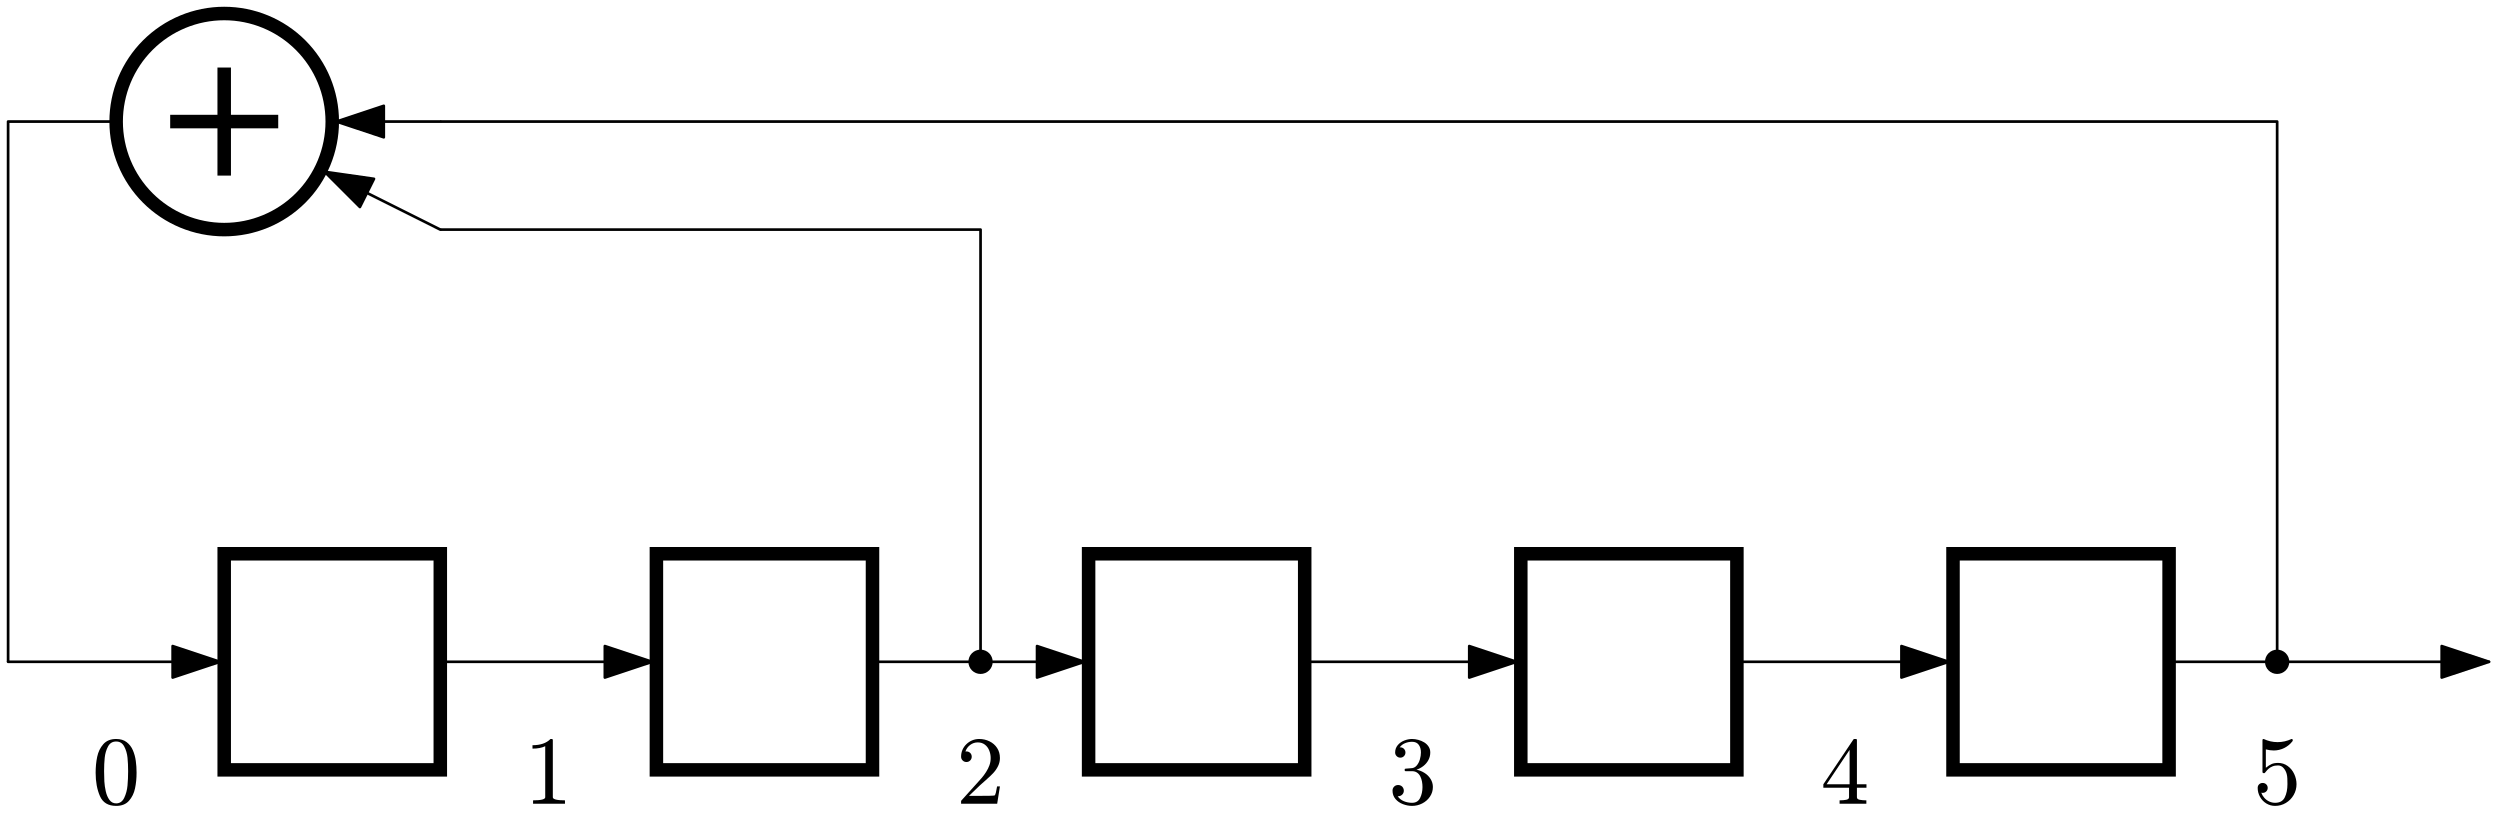
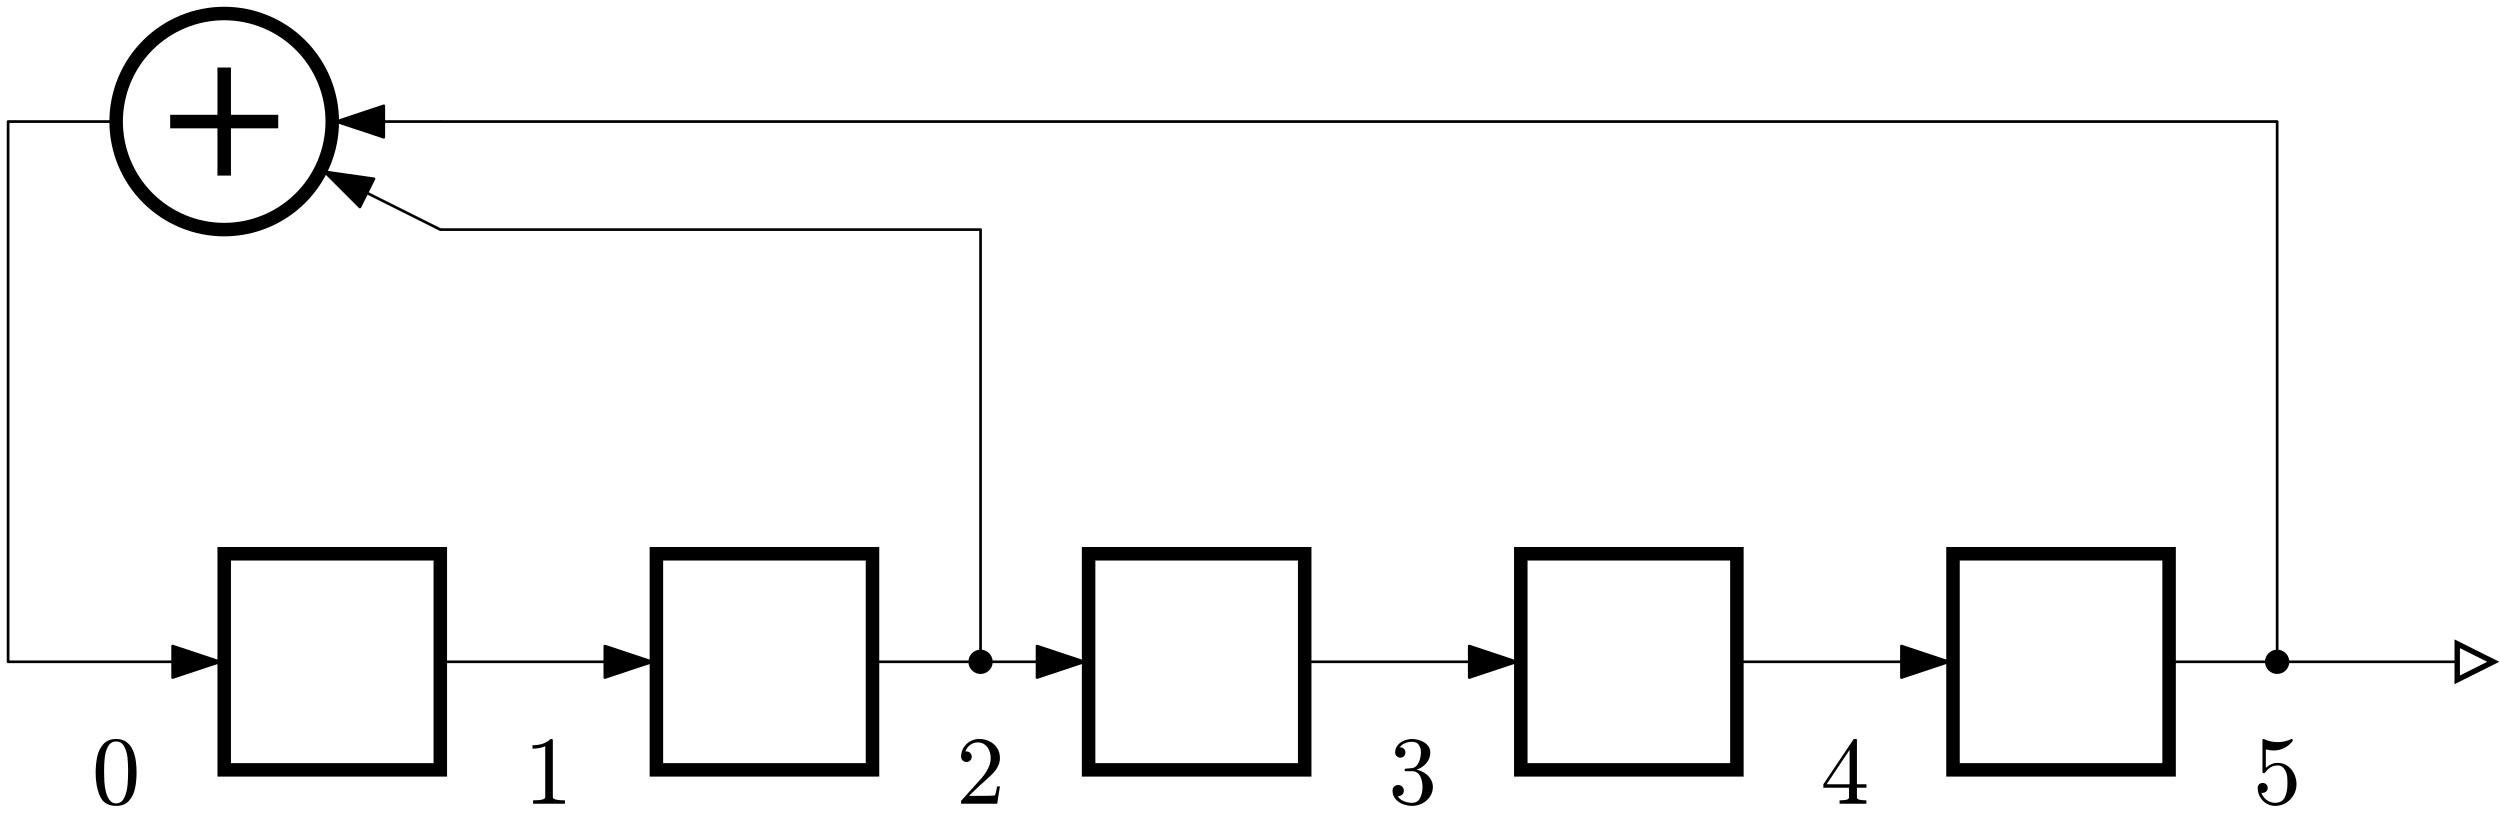
<svg xmlns="http://www.w3.org/2000/svg" xmlns:xlink="http://www.w3.org/1999/xlink" width="370.2" height="123.044" viewBox="0 0 370.2 123.044" version="1.1">
  <style>
svg { color: black; fill: currentColor; }
@media (prefers-color-scheme: dark) { svg { color: white; } }
</style>
  <defs>
    <style type="text/css">*{stroke-linejoin: round; stroke-linecap: butt}</style>
  </defs>
  <g id="figure_1">
    <g id="patch_1">
      <path d="M 0 123.044 L 370.2 123.044 L 370.2 -0 L 0 -0 L 0 123.044 z " style="fill: none" />
    </g>
    <g id="axes_1">
      <g id="line2d_1">
        <defs>
          <path id="mb777eaa514" d="M 0 16 C 4.243 16 8.313 14.314 11.314 11.314 C 14.314 8.313 16 4.243 16 0 C 16 -4.243 14.314 -8.313 11.314 -11.314 C 8.313 -14.314 4.243 -16 0 -16 C -4.243 -16 -8.313 -14.314 -11.314 -11.314 C -14.314 -8.313 -16 -4.243 -16 0 C -16 4.243 -14.314 8.313 -11.314 11.314 C -8.313 14.314 -4.243 16 0 16 z " style="stroke: currentColor; stroke-width: 2" />
        </defs>
        <g clip-path="url(#p6f5822b28a)">
          <use xlink:href="#mb777eaa514" x="33.2" y="18" style="fill-opacity: 0; stroke: currentColor; stroke-width: 2" />
        </g>
      </g>
      <g id="line2d_2">
        <defs>
          <path id="m3214720e88" d="M -8 0 L 8 0 M 0 8 L 0 -8 " style="stroke: currentColor; stroke-width: 2" />
        </defs>
        <g clip-path="url(#p6f5822b28a)">
          <use xlink:href="#m3214720e88" x="33.2" y="18" style="fill-opacity: 0; stroke: currentColor; stroke-width: 2" />
        </g>
      </g>
      <g id="line2d_3">
        <path d="M 17.2 18 L 1.2 18 L 1.2 98 " clip-path="url(#p6f5822b28a)" style="fill: none; stroke: currentColor; stroke-width: 0.4" />
      </g>
      <g id="line2d_4">
        <defs>
          <path id="m815d1d7ed0" d="M -16 16 L 16 16 L 16 -16 L -16 -16 z " style="stroke: currentColor; stroke-width: 2; stroke-linejoin: miter" />
        </defs>
        <g clip-path="url(#p6f5822b28a)">
          <use xlink:href="#m815d1d7ed0" x="49.2" y="98" style="fill-opacity: 0; stroke: currentColor; stroke-width: 2; stroke-linejoin: miter" />
        </g>
      </g>
      <g id="line2d_5">
        <g clip-path="url(#p6f5822b28a)">
          <use xlink:href="#m815d1d7ed0" x="113.2" y="98" style="fill-opacity: 0; stroke: currentColor; stroke-width: 2; stroke-linejoin: miter" />
        </g>
      </g>
      <g id="line2d_6">
        <g clip-path="url(#p6f5822b28a)">
          <use xlink:href="#m815d1d7ed0" x="177.2" y="98" style="fill-opacity: 0; stroke: currentColor; stroke-width: 2; stroke-linejoin: miter" />
        </g>
      </g>
      <g id="line2d_7">
        <g clip-path="url(#p6f5822b28a)">
          <use xlink:href="#m815d1d7ed0" x="241.2" y="98" style="fill-opacity: 0; stroke: currentColor; stroke-width: 2; stroke-linejoin: miter" />
        </g>
      </g>
      <g id="line2d_8">
        <g clip-path="url(#p6f5822b28a)">
          <use xlink:href="#m815d1d7ed0" x="305.2" y="98" style="fill-opacity: 0; stroke: currentColor; stroke-width: 2; stroke-linejoin: miter" />
        </g>
      </g>
      <g id="line2d_9">
+         <path d="M 321.2 98 L 363.867 98 " clip-path="url(#p6f5822b28a)" style="fill: none; stroke: currentColor; stroke-width: 0.4" />
+       </g>
+       <g id="line2d_10">
+         <defs>
+           <path id="m57324e464a" d="M 2.667 0 L -2.667 -2.667 L -2.667 2.667 z " style="stroke: currentColor; stroke-width: 0.8; stroke-linejoin: miter" />
+         </defs>
+         <g>
+           <use xlink:href="#m57324e464a" x="366.533" y="98" style="fill-opacity: 0; stroke: currentColor; stroke-width: 0.8; stroke-linejoin: miter" />
+         </g>
+       </g>
+       <g id="line2d_11">
        <defs>
          <path id="me1ba1b5962" d="M 0 1.8 C 0.477 1.8 0.935 1.61 1.273 1.273 C 1.61 0.935 1.8 0.477 1.8 0 C 1.8 -0.477 1.61 -0.935 1.273 -1.273 C 0.935 -1.61 0.477 -1.8 0 -1.8 C -0.477 -1.8 -0.935 -1.61 -1.273 -1.273 C -1.61 -0.935 -1.8 -0.477 -1.8 0 C -1.8 0.477 -1.61 0.935 -1.273 1.273 C -0.935 1.61 -0.477 1.8 0 1.8 z " />
        </defs>
        <g clip-path="url(#p6f5822b28a)">
          <use xlink:href="#me1ba1b5962" x="337.2" y="98" />
        </g>
      </g>
-       <g id="line2d_10">
+       <g id="line2d_12">
        <path d="M 337.2 98 L 337.2 18 L 65.2 18 " clip-path="url(#p6f5822b28a)" style="fill: none; stroke: currentColor; stroke-width: 0.4" />
      </g>
-       <g id="line2d_11">
+       <g id="line2d_13">
        <g clip-path="url(#p6f5822b28a)">
          <use xlink:href="#me1ba1b5962" x="145.2" y="98" />
        </g>
      </g>
-       <g id="line2d_12">
+       <g id="line2d_14">
        <path d="M 145.2 98 L 145.2 34 L 65.2 34 " clip-path="url(#p6f5822b28a)" style="fill: none; stroke: currentColor; stroke-width: 0.4" />
      </g>
      <g id="patch_2">
        <path d="M 1.2 98 Q 17.2 98 32.567 98 " style="fill: none; stroke: currentColor; stroke-width: 0.4; stroke-linecap: round" />
        <path d="M 25.567 95.67 L 32.567 98 L 25.567 100.33 z " style="stroke: currentColor; stroke-width: 0.4; stroke-linecap: round" />
      </g>
      <g id="patch_3">
        <path d="M 65.2 98 Q 81.2 98 96.567 98 " style="fill: none; stroke: currentColor; stroke-width: 0.4; stroke-linecap: round" />
        <path d="M 89.567 95.67 L 96.567 98 L 89.567 100.33 z " style="stroke: currentColor; stroke-width: 0.4; stroke-linecap: round" />
      </g>
      <g id="patch_4">
        <path d="M 129.2 98 Q 145.2 98 160.567 98 " style="fill: none; stroke: currentColor; stroke-width: 0.4; stroke-linecap: round" />
        <path d="M 153.567 95.67 L 160.567 98 L 153.567 100.33 z " style="stroke: currentColor; stroke-width: 0.4; stroke-linecap: round" />
      </g>
      <g id="patch_5">
        <path d="M 193.2 98 Q 209.2 98 224.567 98 " style="fill: none; stroke: currentColor; stroke-width: 0.4; stroke-linecap: round" />
        <path d="M 217.567 95.67 L 224.567 98 L 217.567 100.33 z " style="stroke: currentColor; stroke-width: 0.4; stroke-linecap: round" />
      </g>
      <g id="patch_6">
        <path d="M 257.2 98 Q 273.2 98 288.567 98 " style="fill: none; stroke: currentColor; stroke-width: 0.4; stroke-linecap: round" />
        <path d="M 281.567 95.67 L 288.567 98 L 281.567 100.33 z " style="stroke: currentColor; stroke-width: 0.4; stroke-linecap: round" />
      </g>
      <g id="patch_7">
-         <path d="M 321.2 98 Q 345.2 98 368.567 98 " style="fill: none; stroke: currentColor; stroke-width: 0.4; stroke-linecap: round" />
-         <path d="M 361.567 95.67 L 368.567 98 L 361.567 100.33 z " style="stroke: currentColor; stroke-width: 0.4; stroke-linecap: round" />
-       </g>
-       <g id="patch_8">
        <path d="M 65.2 18 Q 57.198 18 49.829 18 " style="fill: none; stroke: currentColor; stroke-width: 0.4; stroke-linecap: round" />
        <path d="M 56.829 20.33 L 49.829 18 L 56.829 15.67 z " style="stroke: currentColor; stroke-width: 0.4; stroke-linecap: round" />
      </g>
-       <g id="patch_9">
+       <g id="patch_8">
        <path d="M 65.2 34 Q 56.354 29.577 48.075 25.438 " style="fill: none; stroke: currentColor; stroke-width: 0.4; stroke-linecap: round" />
        <path d="M 53.294 30.652 L 48.075 25.438 L 55.378 26.484 z " style="stroke: currentColor; stroke-width: 0.4; stroke-linecap: round" />
      </g>
      <g id="text_1">
        <g transform="translate(13.6 119.0766) scale(0.144 -0.144)">
          <defs>
            <path id="Cmr10-28" d="M 1600 -141 Q 816 -141 533 504 Q 250 1150 250 2041 Q 250 2597 351 3087 Q 453 3578 754 3920 Q 1056 4263 1600 4263 Q 2022 4263 2290 4056 Q 2559 3850 2700 3523 Q 2841 3197 2892 2823 Q 2944 2450 2944 2041 Q 2944 1491 2842 1011 Q 2741 531 2444 195 Q 2147 -141 1600 -141 z M 1600 25 Q 1956 25 2131 390 Q 2306 756 2347 1200 Q 2388 1644 2388 2144 Q 2388 2625 2347 3031 Q 2306 3438 2132 3767 Q 1959 4097 1600 4097 Q 1238 4097 1063 3765 Q 888 3434 847 3029 Q 806 2625 806 2144 Q 806 1788 823 1472 Q 841 1156 916 820 Q 991 484 1158 254 Q 1325 25 1600 25 z " transform="scale(0.015625)" />
          </defs>
          <use xlink:href="#Cmr10-28" transform="translate(0 0.390625)" />
        </g>
      </g>
      <g id="text_2">
        <g transform="translate(77.6 119.0766) scale(0.144 -0.144)">
          <defs>
            <path id="Cmr10-64" d="M 594 0 L 594 225 Q 1394 225 1394 428 L 1394 3788 Q 1063 3628 556 3628 L 556 3853 Q 1341 3853 1741 4263 L 1831 4263 Q 1853 4263 1873 4245 Q 1894 4228 1894 4206 L 1894 428 Q 1894 225 2694 225 L 2694 0 L 594 0 z " transform="scale(0.015625)" />
          </defs>
          <use xlink:href="#Cmr10-64" transform="translate(0 0.390625)" />
        </g>
      </g>
      <g id="text_3">
        <g transform="translate(141.6 119.0766) scale(0.144 -0.144)">
          <defs>
            <path id="Cmr10-31" d="M 319 0 L 319 172 Q 319 188 331 206 L 1325 1306 Q 1550 1550 1690 1715 Q 1831 1881 1968 2097 Q 2106 2313 2186 2536 Q 2266 2759 2266 3009 Q 2266 3272 2169 3511 Q 2072 3750 1880 3894 Q 1688 4038 1416 4038 Q 1138 4038 916 3870 Q 694 3703 603 3438 Q 628 3444 672 3444 Q 816 3444 917 3347 Q 1019 3250 1019 3097 Q 1019 2950 917 2848 Q 816 2747 672 2747 Q 522 2747 420 2851 Q 319 2956 319 3097 Q 319 3338 409 3548 Q 500 3759 670 3923 Q 841 4088 1055 4175 Q 1269 4263 1509 4263 Q 1875 4263 2190 4108 Q 2506 3953 2690 3670 Q 2875 3388 2875 3009 Q 2875 2731 2753 2481 Q 2631 2231 2440 2026 Q 2250 1822 1953 1562 Q 1656 1303 1563 1216 L 838 519 L 1453 519 Q 1906 519 2211 526 Q 2516 534 2534 550 Q 2609 631 2688 1141 L 2875 1141 L 2694 0 L 319 0 z " transform="scale(0.015625)" />
          </defs>
          <use xlink:href="#Cmr10-31" transform="translate(0 0.390625)" />
        </g>
      </g>
      <g id="text_4">
        <g transform="translate(205.6 119.0766) scale(0.144 -0.144)">
          <defs>
            <path id="Cmr10-6e" d="M 609 494 Q 759 275 1012 169 Q 1266 63 1556 63 Q 1928 63 2084 380 Q 2241 697 2241 1100 Q 2241 1281 2208 1462 Q 2175 1644 2097 1800 Q 2019 1956 1883 2050 Q 1747 2144 1550 2144 L 1125 2144 Q 1069 2144 1069 2203 L 1069 2259 Q 1069 2309 1125 2309 L 1478 2338 Q 1703 2338 1851 2506 Q 2000 2675 2069 2917 Q 2138 3159 2138 3378 Q 2138 3684 1994 3881 Q 1850 4078 1556 4078 Q 1313 4078 1091 3986 Q 869 3894 738 3706 Q 750 3709 759 3711 Q 769 3713 781 3713 Q 925 3713 1022 3613 Q 1119 3513 1119 3372 Q 1119 3234 1022 3134 Q 925 3034 781 3034 Q 641 3034 541 3134 Q 441 3234 441 3372 Q 441 3647 606 3850 Q 772 4053 1033 4158 Q 1294 4263 1556 4263 Q 1750 4263 1965 4205 Q 2181 4147 2356 4039 Q 2531 3931 2642 3762 Q 2753 3594 2753 3378 Q 2753 3109 2633 2881 Q 2513 2653 2303 2487 Q 2094 2322 1844 2241 Q 2122 2188 2372 2031 Q 2622 1875 2773 1631 Q 2925 1388 2925 1106 Q 2925 753 2731 467 Q 2538 181 2222 20 Q 1906 -141 1556 -141 Q 1256 -141 954 -26 Q 653 88 461 316 Q 269 544 269 863 Q 269 1022 375 1128 Q 481 1234 641 1234 Q 744 1234 830 1186 Q 916 1138 964 1050 Q 1013 963 1013 863 Q 1013 706 903 600 Q 794 494 641 494 L 609 494 z " transform="scale(0.015625)" />
          </defs>
          <use xlink:href="#Cmr10-6e" transform="translate(0 0.390625)" />
        </g>
      </g>
      <g id="text_5">
        <g transform="translate(269.6 119.0766) scale(0.144 -0.144)">
          <defs>
            <path id="Cmr10-3b" d="M 178 1056 L 178 1281 L 2156 4231 Q 2178 4263 2222 4263 L 2316 4263 Q 2388 4263 2388 4191 L 2388 1281 L 3016 1281 L 3016 1056 L 2388 1056 L 2388 428 Q 2388 297 2575 261 Q 2763 225 3009 225 L 3009 0 L 1247 0 L 1247 225 Q 1494 225 1681 261 Q 1869 297 1869 428 L 1869 1056 L 178 1056 z M 391 1281 L 1906 1281 L 1906 3547 L 391 1281 z " transform="scale(0.015625)" />
          </defs>
          <use xlink:href="#Cmr10-3b" transform="translate(0 0.390625)" />
        </g>
      </g>
      <g id="text_6">
        <g transform="translate(333.6 119.0766) scale(0.144 -0.144)">
          <defs>
            <path id="Cmr10-78" d="M 556 728 Q 622 541 758 387 Q 894 234 1080 148 Q 1266 63 1466 63 Q 1928 63 2103 422 Q 2278 781 2278 1294 Q 2278 1516 2270 1667 Q 2263 1819 2228 1959 Q 2169 2184 2020 2353 Q 1872 2522 1656 2522 Q 1441 2522 1286 2456 Q 1131 2391 1034 2303 Q 938 2216 863 2119 Q 788 2022 769 2016 L 697 2016 Q 681 2016 657 2036 Q 634 2056 634 2075 L 634 4213 Q 634 4228 654 4245 Q 675 4263 697 4263 L 716 4263 Q 1147 4056 1631 4056 Q 2106 4056 2547 4263 L 2566 4263 Q 2588 4263 2606 4247 Q 2625 4231 2625 4213 L 2625 4153 Q 2625 4122 2613 4122 Q 2394 3831 2064 3668 Q 1734 3506 1381 3506 Q 1125 3506 856 3578 L 856 2369 Q 1069 2541 1236 2614 Q 1403 2688 1663 2688 Q 2016 2688 2295 2484 Q 2575 2281 2725 1954 Q 2875 1628 2875 1288 Q 2875 903 2686 575 Q 2497 247 2172 53 Q 1847 -141 1466 -141 Q 1150 -141 886 21 Q 622 184 470 459 Q 319 734 319 1044 Q 319 1188 412 1278 Q 506 1369 647 1369 Q 788 1369 883 1276 Q 978 1184 978 1044 Q 978 906 883 811 Q 788 716 647 716 Q 625 716 597 720 Q 569 725 556 728 z " transform="scale(0.015625)" />
          </defs>
          <use xlink:href="#Cmr10-78" transform="translate(0 0.390625)" />
        </g>
      </g>
    </g>
  </g>
  <defs>
    <clipPath id="p6f5822b28a">
      <rect x="1" y="1" width="368.2" height="114" />
    </clipPath>
  </defs>
</svg>
